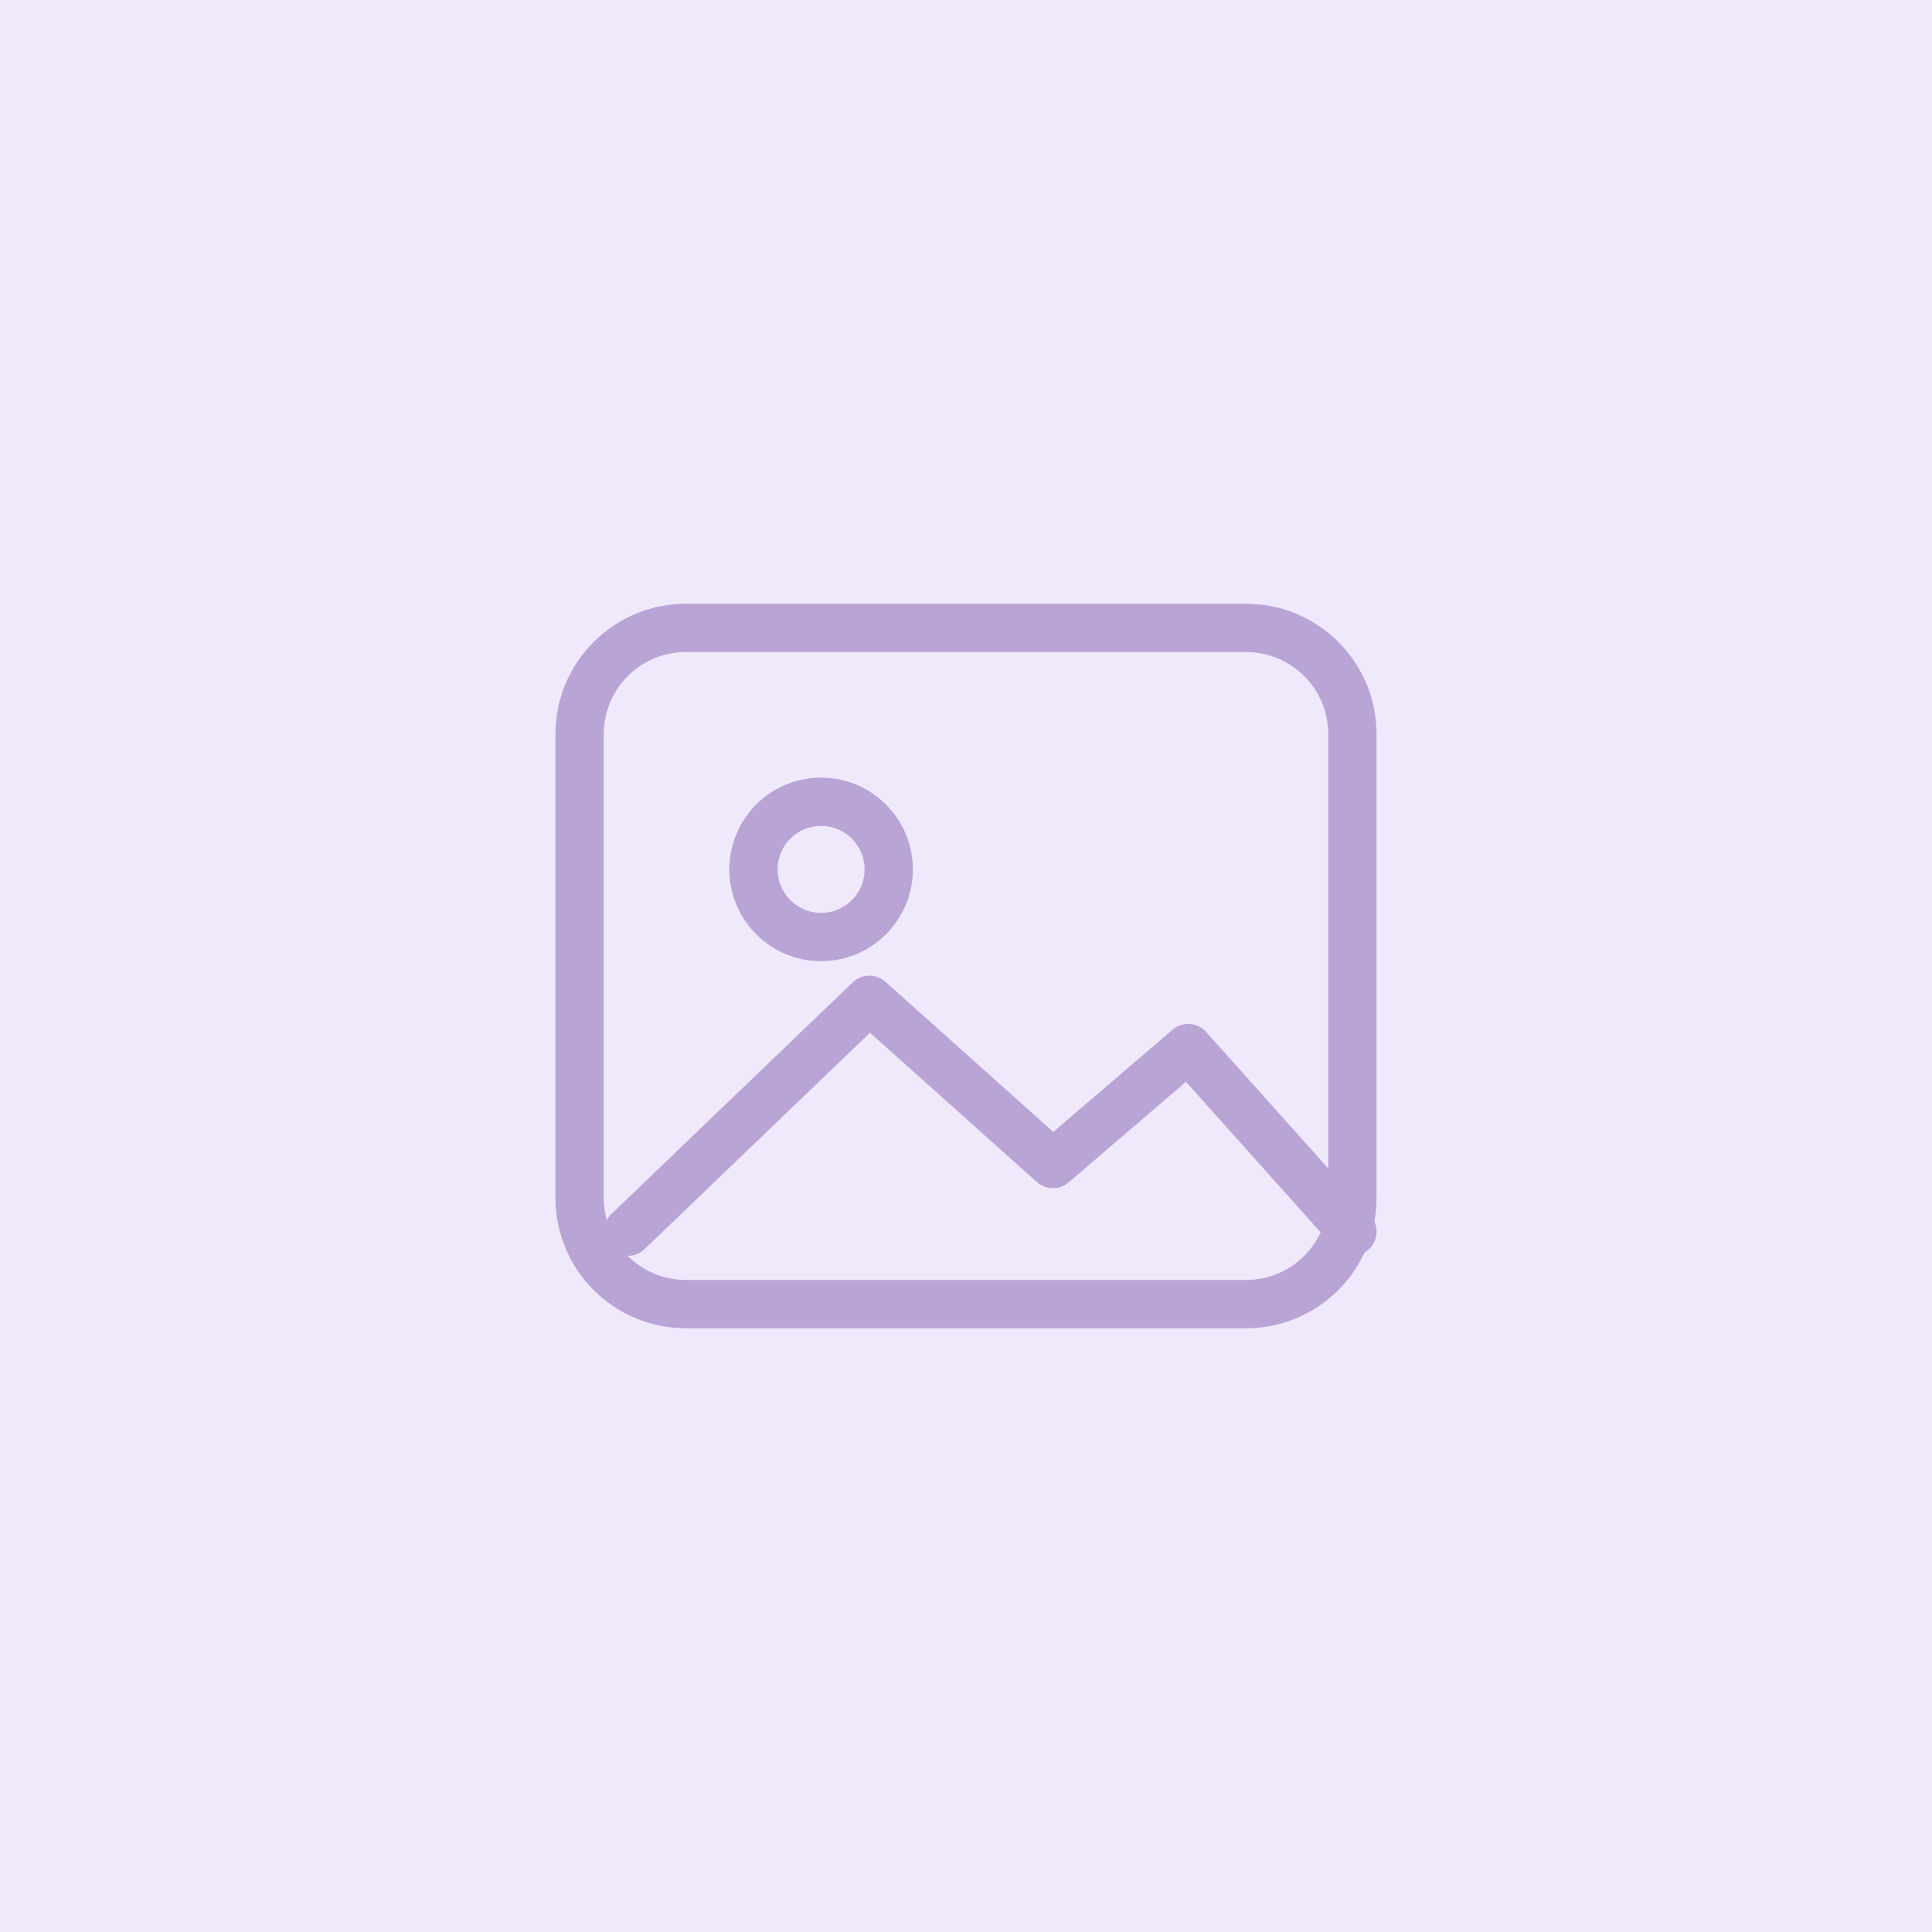
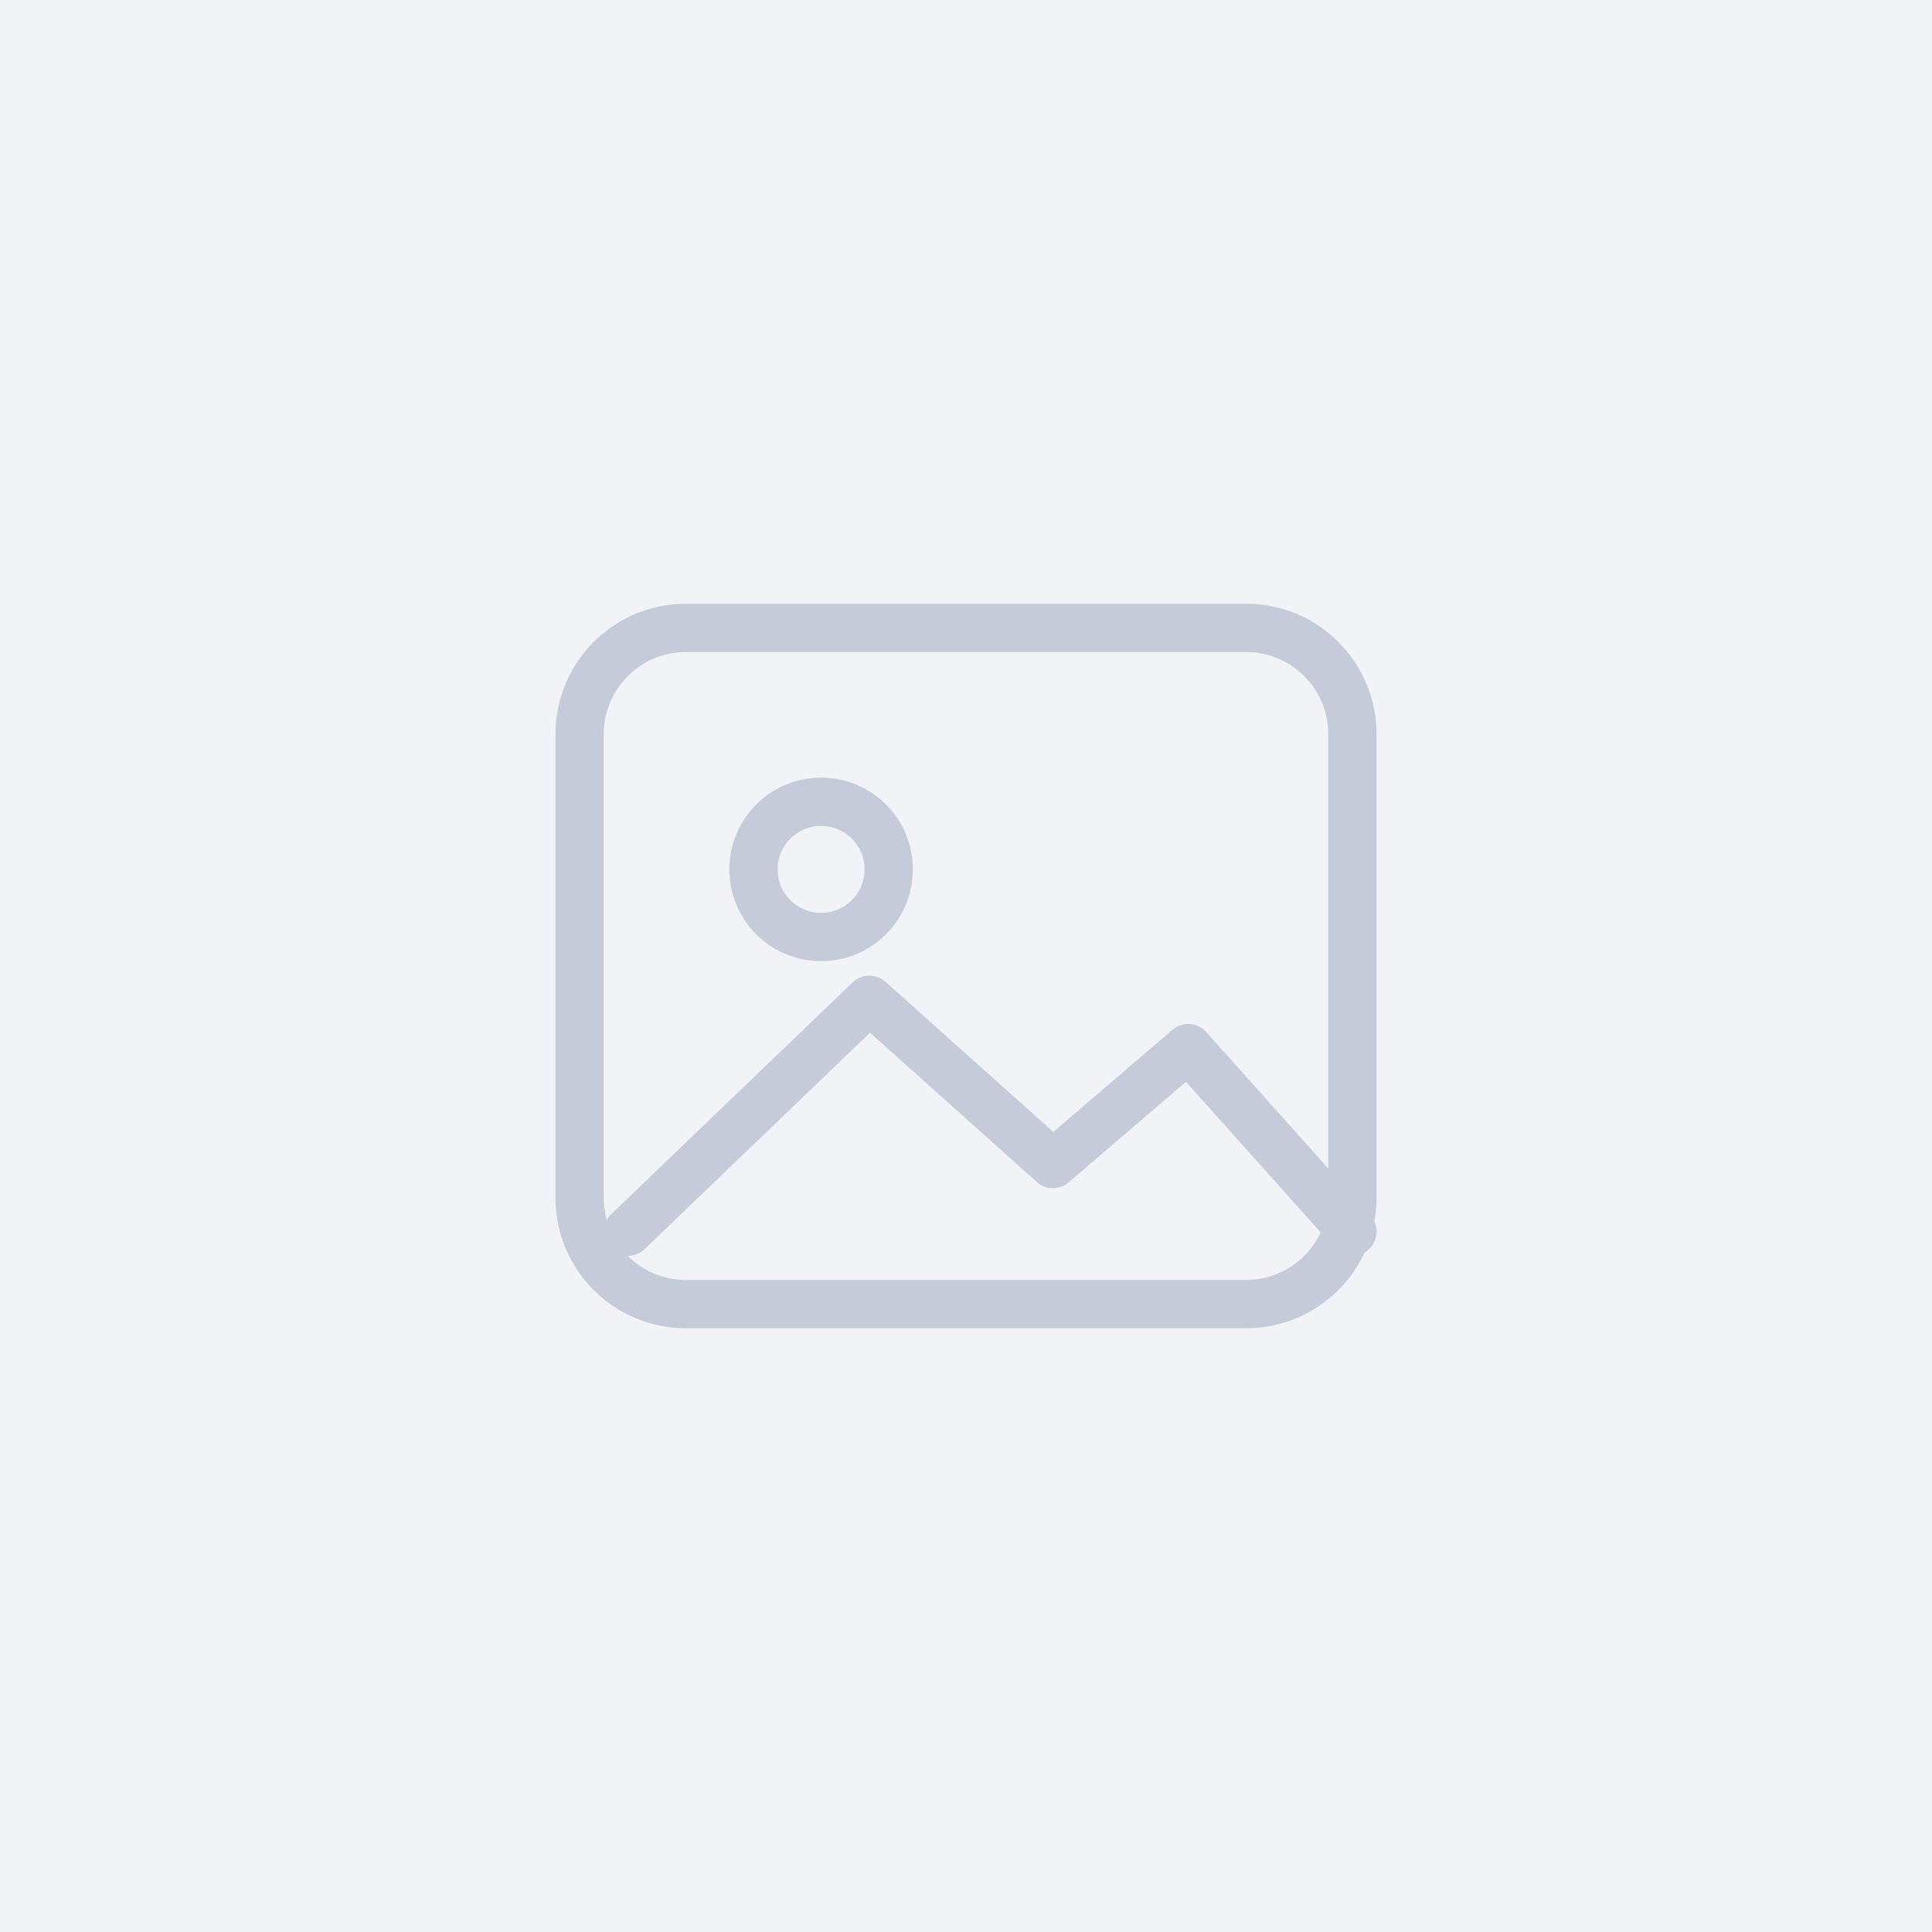
<svg xmlns="http://www.w3.org/2000/svg" viewBox="0 0 400 400" width="400" height="400">
-   <rect width="400" height="400" fill="#f0e9fb" />
-   <g fill="none" stroke="#b9a4d6" stroke-width="10" stroke-linecap="round" stroke-linejoin="round">
+   <rect width="400" height="400" fill="#f1f3f7" />
+   <g fill="none" stroke="#c5cbd8" stroke-width="10" stroke-linecap="round" stroke-linejoin="round">
    <rect x="120" y="130" width="160" height="140" rx="22" />
    <circle cx="170" cy="180" r="14" />
    <path d="M130 255l50-48 38 34 28-24 34 38" />
  </g>
</svg>
